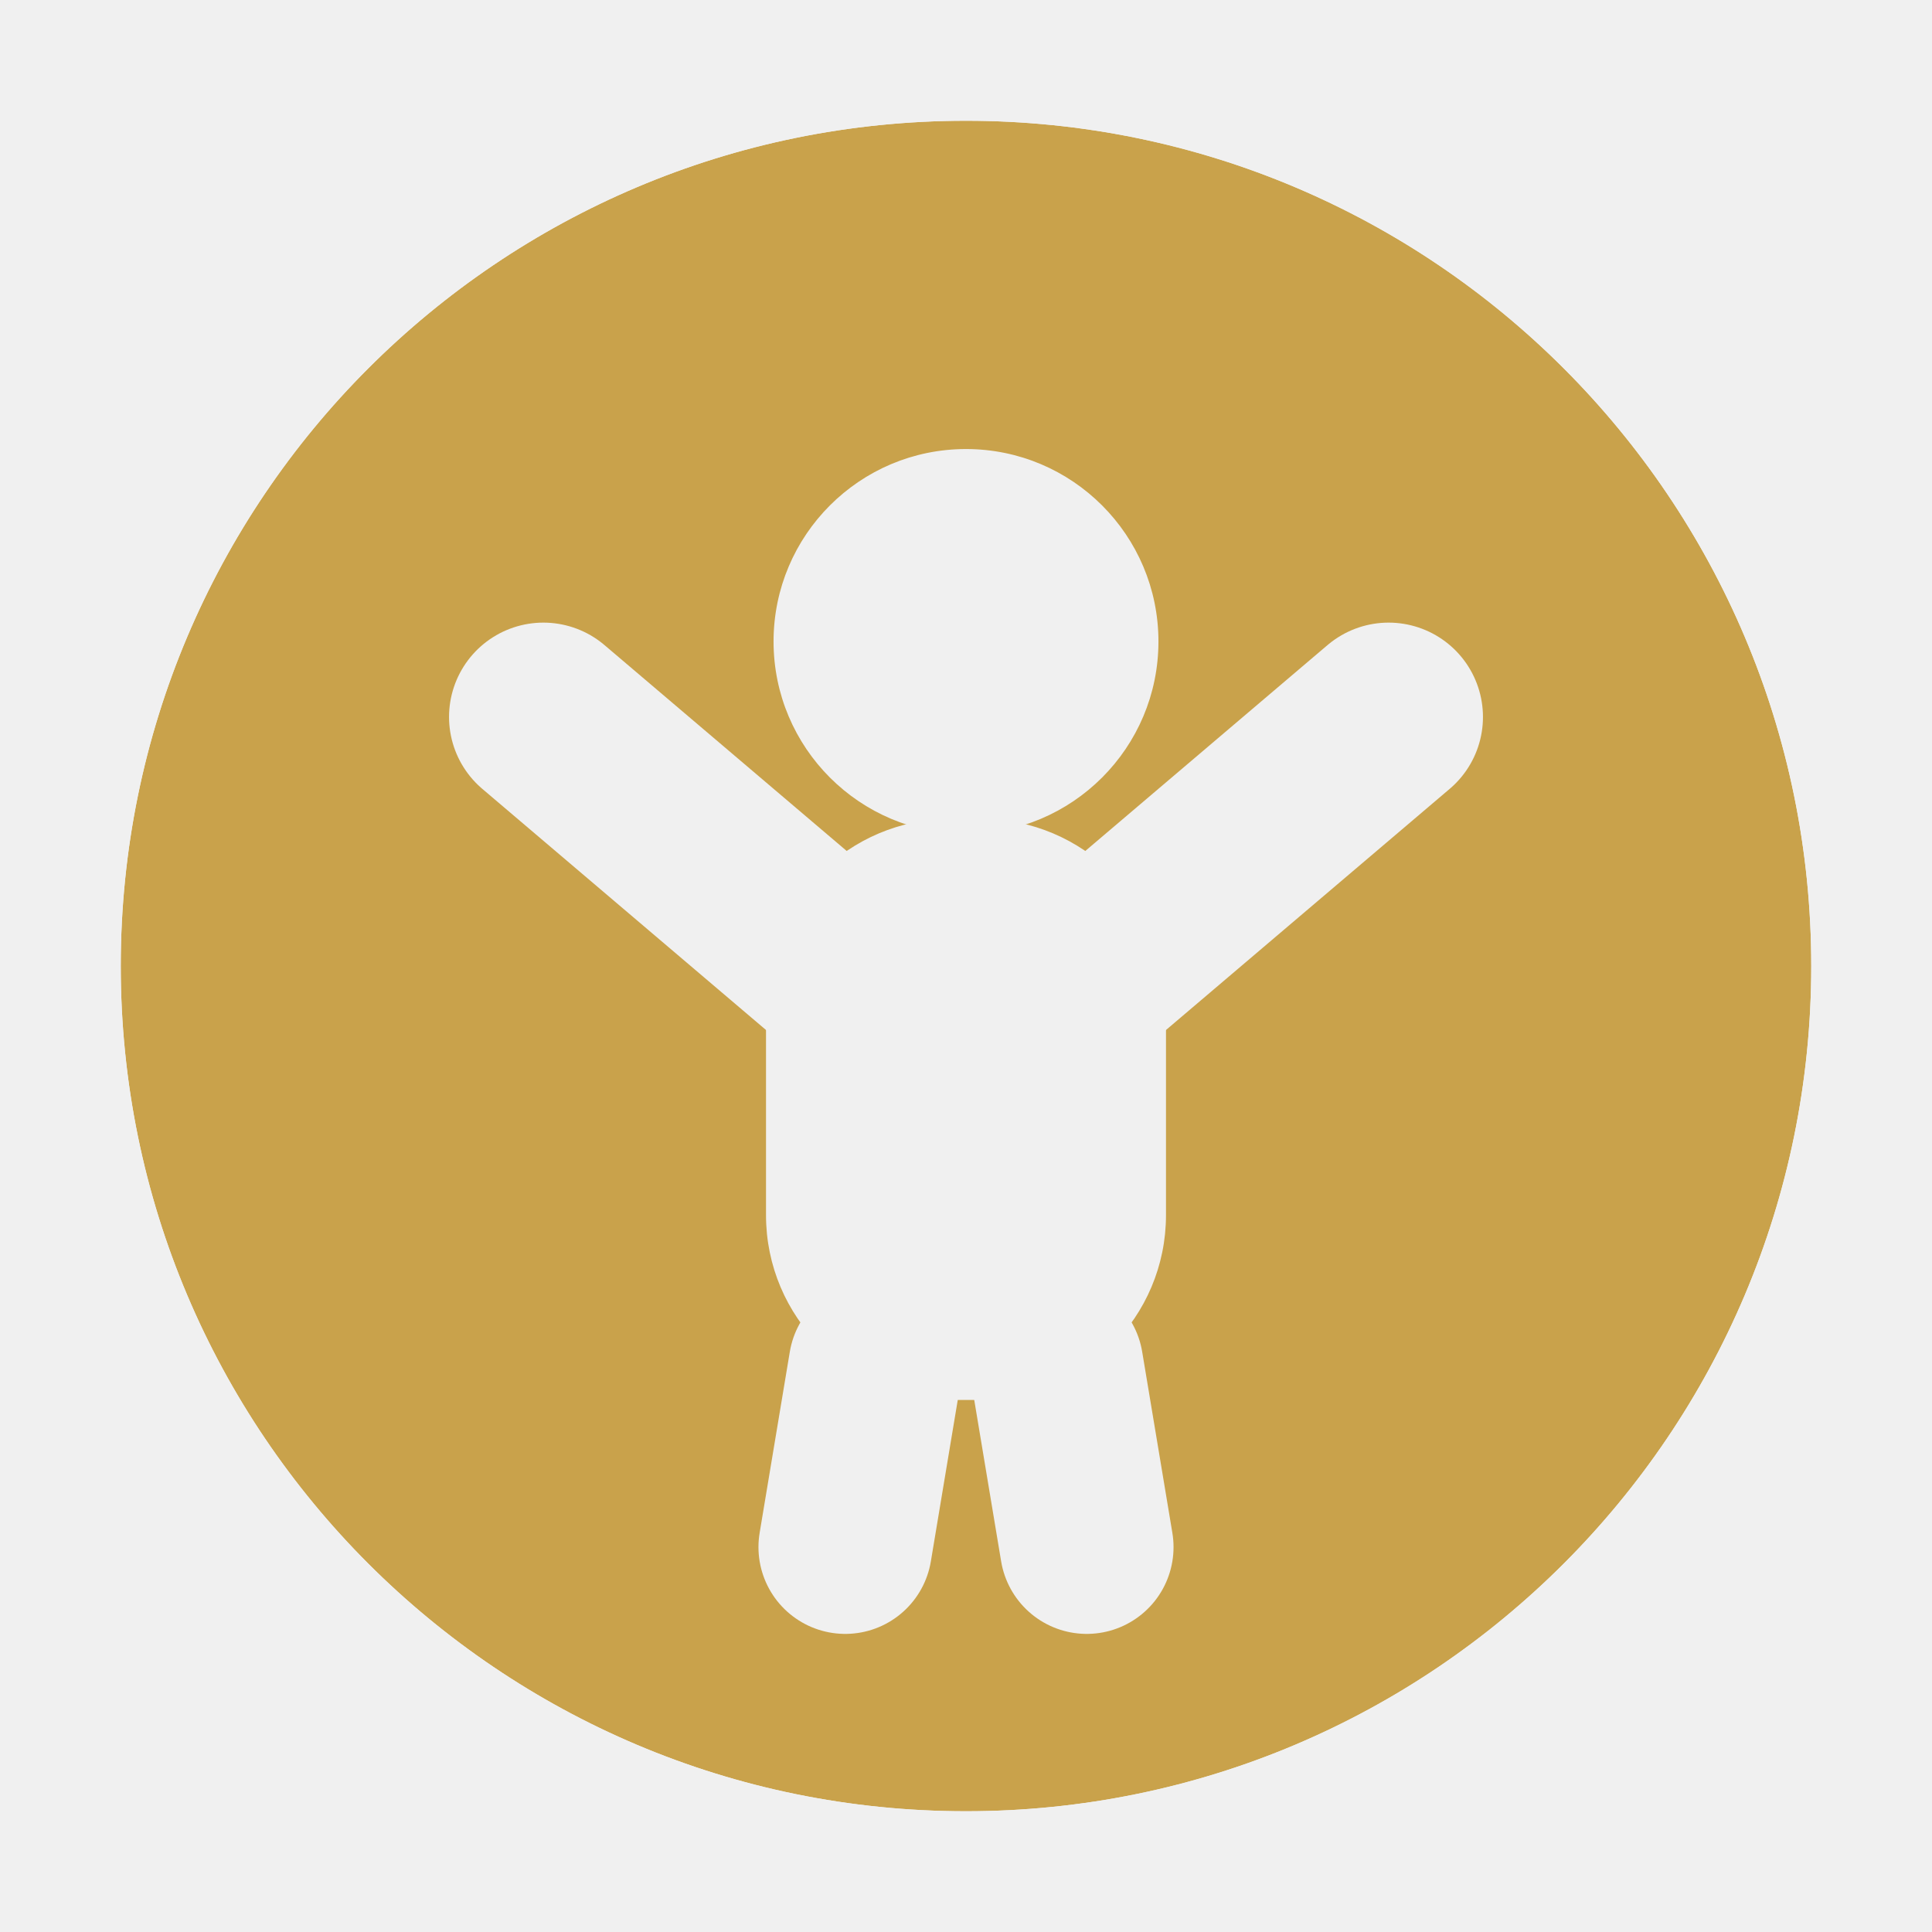
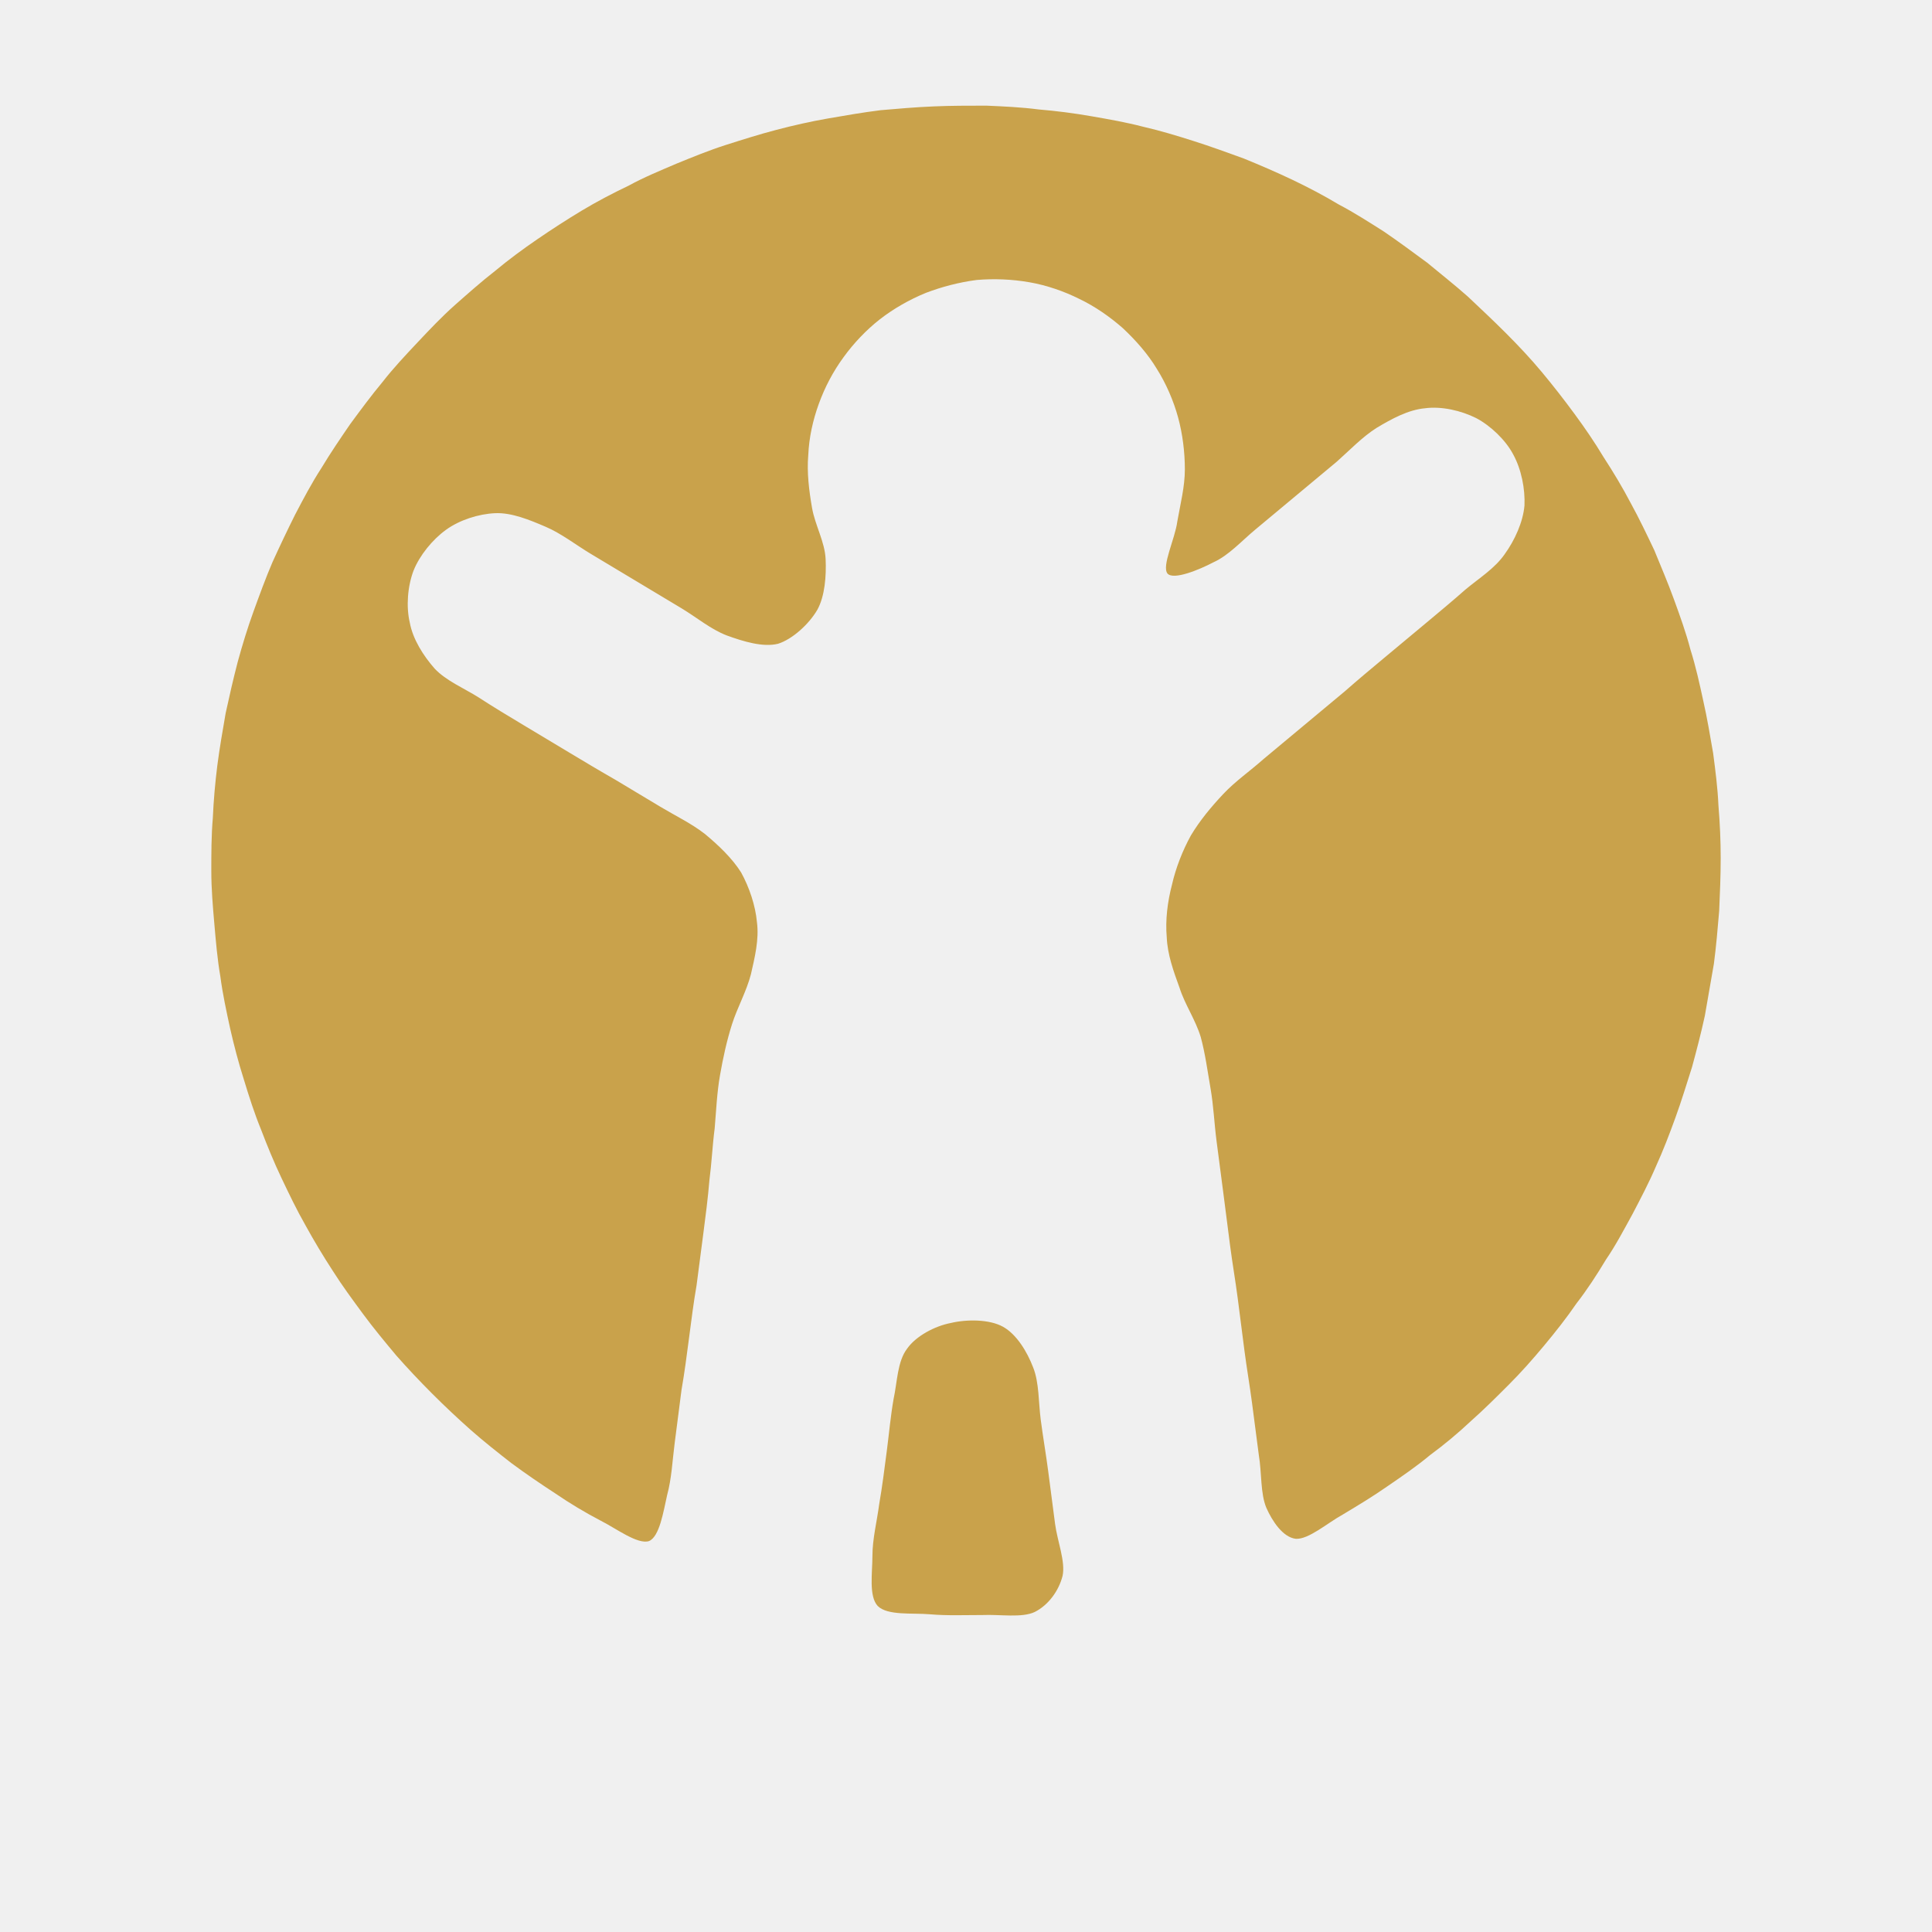
<svg xmlns="http://www.w3.org/2000/svg" viewBox="0 0 256 256" role="img" aria-label="Heritle">
-   <mask id="heritle-gold">
-     <rect width="256" height="256" fill="#000" />
-     <circle cx="128" cy="128" r="112" fill="#fff" />
-     <g fill="#000" stroke="#000" stroke-linecap="round" stroke-linejoin="round">
-       <circle cx="128" cy="85" r="25" />
-       <rect x="102" y="109" width="52" height="76" rx="24" />
-       <path d="M112 129L72 95" stroke-width="25" />
-       <path d="M144 129L184 95" stroke-width="25" />
-       <path d="M116 181L112 205" stroke-width="23" />
-       <path d="M140 181L144 205" stroke-width="23" />
-     </g>
-   </mask>
-   <circle cx="128" cy="128" r="112" fill="#C9A24B" mask="url(#heritle-gold)" />
+   <path fill="#C9A24B" fill-rule="evenodd" d="M116.7 14.6C114.3 14.9,112 15.3,109.7 15.7C107.4 16.1,105.2 16.6,102.9 17.2C100.6 17.8,98.4 18.5,96.2 19.2C94 19.9,91.8 20.8,89.6 21.7C87.5 22.6,85.3 23.5,83.3 24.6C81.2 25.6,79.1 26.7,77.1 27.9C75.1 29.1,73.1 30.4,71.2 31.7C69.3 33,67.4 34.4,65.6 35.9C63.8 37.3,62 38.9,60.3 40.4C58.5 42,56.9 43.7,55.3 45.4C53.7 47.1,52.1 48.8,50.7 50.6C49.2 52.4,47.8 54.3,46.4 56.2C45.1 58.1,43.8 60,42.6 62C41.3 64,40.2 66.1,39.1 68.2C38.1 70.2,37.1 72.3,36.1 74.5C35.2 76.6,34.4 78.8,33.6 81C32.8 83.2,32.1 85.5,31.5 87.7C30.9 90,30.4 92.2,29.9 94.5C29.5 96.8,29.1 99.1,28.8 101.4C28.5 103.8,28.3 106.1,28.2 108.4C28 110.7,28 113.1,28 115.4C28 117.8,28.2 120.1,28.4 122.4C28.6 124.7,28.8 127.1,29.2 129.4C29.5 131.7,30 134,30.5 136.3C31 138.5,31.6 140.8,32.3 143C33 145.3,33.7 147.5,34.6 149.7C35.4 151.8,36.3 154,37.3 156.1C38.3 158.2,39.3 160.3,40.5 162.4C41.6 164.4,42.8 166.4,44.1 168.4C45.3 170.3,46.7 172.2,48.1 174.1C49.5 176,51 177.8,52.5 179.6C54 181.3,55.6 183,57.3 184.7C58.9 186.3,60.6 187.9,62.4 189.5C64.1 191,66 192.5,67.8 193.9C69.7 195.3,71.6 196.6,73.6 197.9C75.5 199.2,77.5 200.4,79.6 201.5C81.6 202.5,84.5 204.7,86 204.2C87.4 203.6,87.9 200.3,88.4 198.1C89 195.9,89.1 193.5,89.4 191.2C89.7 188.8,90 186.5,90.3 184.2C90.7 181.9,91 179.6,91.3 177.3C91.6 175,91.9 172.6,92.3 170.3C92.6 168,92.9 165.7,93.2 163.4C93.5 161.1,93.8 158.8,94 156.4C94.3 154.1,94.4 151.8,94.7 149.5C94.9 147.1,95 144.8,95.4 142.5C95.8 140.2,96.3 137.9,97 135.7C97.7 133.5,98.9 131.4,99.5 129.1C100 126.9,100.6 124.5,100.3 122.2C100.1 120,99.3 117.6,98.2 115.6C97 113.7,95.2 112,93.4 110.5C91.6 109.1,89.5 108.1,87.5 106.9C85.5 105.7,83.5 104.5,81.5 103.3C79.4 102.1,77.4 100.9,75.4 99.7C73.4 98.5,71.4 97.3,69.4 96.1C67.4 94.9,65.4 93.7,63.4 92.4C61.5 91.2,59.1 90.2,57.6 88.6C56.1 86.9,54.7 84.7,54.3 82.5C53.8 80.4,54 77.7,54.8 75.6C55.6 73.6,57.3 71.5,59.1 70.2C60.9 68.9,63.4 68.1,65.6 68C67.8 67.9,70.2 68.9,72.3 69.8C74.4 70.7,76.3 72.2,78.3 73.4C80.3 74.6,82.3 75.8,84.3 77C86.3 78.2,88.3 79.4,90.3 80.6C92.3 81.8,94.2 83.4,96.3 84.2C98.5 85,101.1 85.8,103.1 85.3C105 84.7,107.2 82.7,108.3 80.8C109.3 79,109.5 76.3,109.4 74.1C109.3 71.8,108 69.6,107.6 67.3C107.2 65,106.9 62.6,107.1 60.3C107.2 58,107.7 55.7,108.5 53.5C109.3 51.3,110.4 49.2,111.8 47.3C113.1 45.5,114.8 43.7,116.6 42.3C118.4 40.9,120.5 39.7,122.7 38.8C124.8 38,127.1 37.4,129.4 37.1C131.7 36.9,134.1 37,136.4 37.4C138.7 37.8,141 38.6,143 39.6C145.1 40.6,147.1 42,148.8 43.5C150.5 45.1,152.1 46.9,153.3 48.9C154.5 50.8,155.5 53.1,156.1 55.3C156.7 57.5,157 59.9,157 62.2C157 64.5,156.4 66.8,156 69.1C155.7 71.4,153.9 75,154.7 76C155.5 76.9,158.9 75.5,160.8 74.5C162.8 73.6,164.5 71.7,166.3 70.2C168.1 68.7,169.9 67.2,171.7 65.7C173.5 64.2,175.3 62.7,177.1 61.2C178.8 59.7,180.5 57.9,182.4 56.7C184.4 55.5,186.6 54.3,188.8 54.1C191 53.8,193.6 54.4,195.6 55.4C197.5 56.4,199.5 58.3,200.5 60.2C201.6 62.2,202.1 64.8,202 67C201.8 69.2,200.7 71.6,199.4 73.4C198.1 75.3,196 76.6,194.2 78.1C192.5 79.6,190.7 81.1,188.9 82.6C187.1 84.1,185.3 85.6,183.5 87.1C181.7 88.6,179.9 90.1,178.2 91.6C176.4 93.1,174.6 94.6,172.8 96.1C171 97.6,169.2 99.1,167.4 100.6C165.6 102.2,163.7 103.5,162.1 105.2C160.5 106.9,159 108.7,157.8 110.7C156.7 112.7,155.8 115,155.3 117.2C154.7 119.5,154.4 121.9,154.6 124.2C154.7 126.5,155.5 128.7,156.3 130.9C157 133.1,158.4 135.1,159.1 137.4C159.7 139.6,160 141.9,160.4 144.2C160.8 146.5,160.9 148.9,161.2 151.2C161.5 153.5,161.8 155.8,162.1 158.1C162.4 160.4,162.7 162.8,163 165.1C163.3 167.4,163.7 169.7,164 172C164.3 174.3,164.6 176.6,164.9 179C165.2 181.3,165.6 183.6,165.9 185.9C166.2 188.2,166.5 190.5,166.8 192.8C167.2 195.2,167 197.9,167.8 199.8C168.6 201.6,170 203.7,171.7 203.9C173.4 204,175.9 201.8,177.9 200.7C179.9 199.5,181.9 198.3,183.9 196.9C185.8 195.6,187.7 194.3,189.5 192.8C191.4 191.4,193.2 189.9,194.9 188.3C196.6 186.8,198.3 185.1,199.9 183.5C201.6 181.8,203.1 180.1,204.6 178.3C206.1 176.5,207.6 174.6,208.9 172.7C210.3 170.9,211.6 168.9,212.8 166.9C214.1 165,215.2 162.9,216.3 160.9C217.4 158.8,218.5 156.7,219.4 154.6C220.4 152.4,221.2 150.3,222 148.1C222.8 145.9,223.5 143.6,224.2 141.4C224.8 139.2,225.4 136.9,225.9 134.6C226.3 132.3,226.7 130,227.1 127.7C227.4 125.4,227.6 123.1,227.8 120.7C227.9 118.4,228 116.1,228 113.7C228 111.4,227.9 109.1,227.7 106.7C227.6 104.4,227.3 102.1,227 99.8C226.6 97.5,226.2 95.1,225.7 92.9C225.2 90.6,224.7 88.3,224 86.1C223.4 83.8,222.6 81.6,221.8 79.4C221 77.2,220.1 75.1,219.2 72.9C218.2 70.8,217.2 68.7,216.1 66.7C215 64.6,213.8 62.6,212.5 60.6C211.3 58.6,210 56.7,208.6 54.8C207.2 52.9,205.8 51.1,204.3 49.3C202.8 47.5,201.2 45.8,199.5 44.1C197.9 42.5,196.2 40.9,194.5 39.3C192.7 37.7,190.9 36.3,189.1 34.8C187.2 33.4,185.3 32,183.4 30.7C181.5 29.5,179.5 28.2,177.4 27.1C175.4 25.9,173.3 24.8,171.2 23.8C169.1 22.8,167 21.9,164.8 21C162.6 20.2,160.4 19.4,158.2 18.7C156 18,153.7 17.3,151.5 16.8C149.2 16.2,146.9 15.8,144.6 15.4C142.3 15,140 14.7,137.6 14.5C135.3 14.2,133 14.1,130.7 14C128.3 14,126 14,123.7 14.1C121.3 14.2,119 14.4,116.7 14.6ZM126 175.3C123.9 175.7,121.4 177,120.2 178.7C118.9 180.4,118.9 183.1,118.4 185.4C118 187.7,117.8 190,117.5 192.3C117.2 194.6,116.9 197,116.5 199.3C116.2 201.6,115.6 203.9,115.6 206.2C115.6 208.4,115.1 211.5,116.3 212.8C117.6 214.1,120.9 213.7,123.2 213.9C125.5 214.1,127.8 214,130.2 214C132.5 213.9,135.4 214.4,137.1 213.6C138.9 212.7,140.3 210.8,140.8 208.8C141.2 206.9,140.1 204.2,139.8 201.9C139.5 199.6,139.2 197.3,138.9 195C138.6 192.7,138.2 190.4,137.9 188.1C137.6 185.8,137.7 183.2,136.9 181.2C136.1 179.1,134.7 176.8,132.9 175.8C131.1 174.8,128.1 174.8,126 175.3Z" />
</svg>
